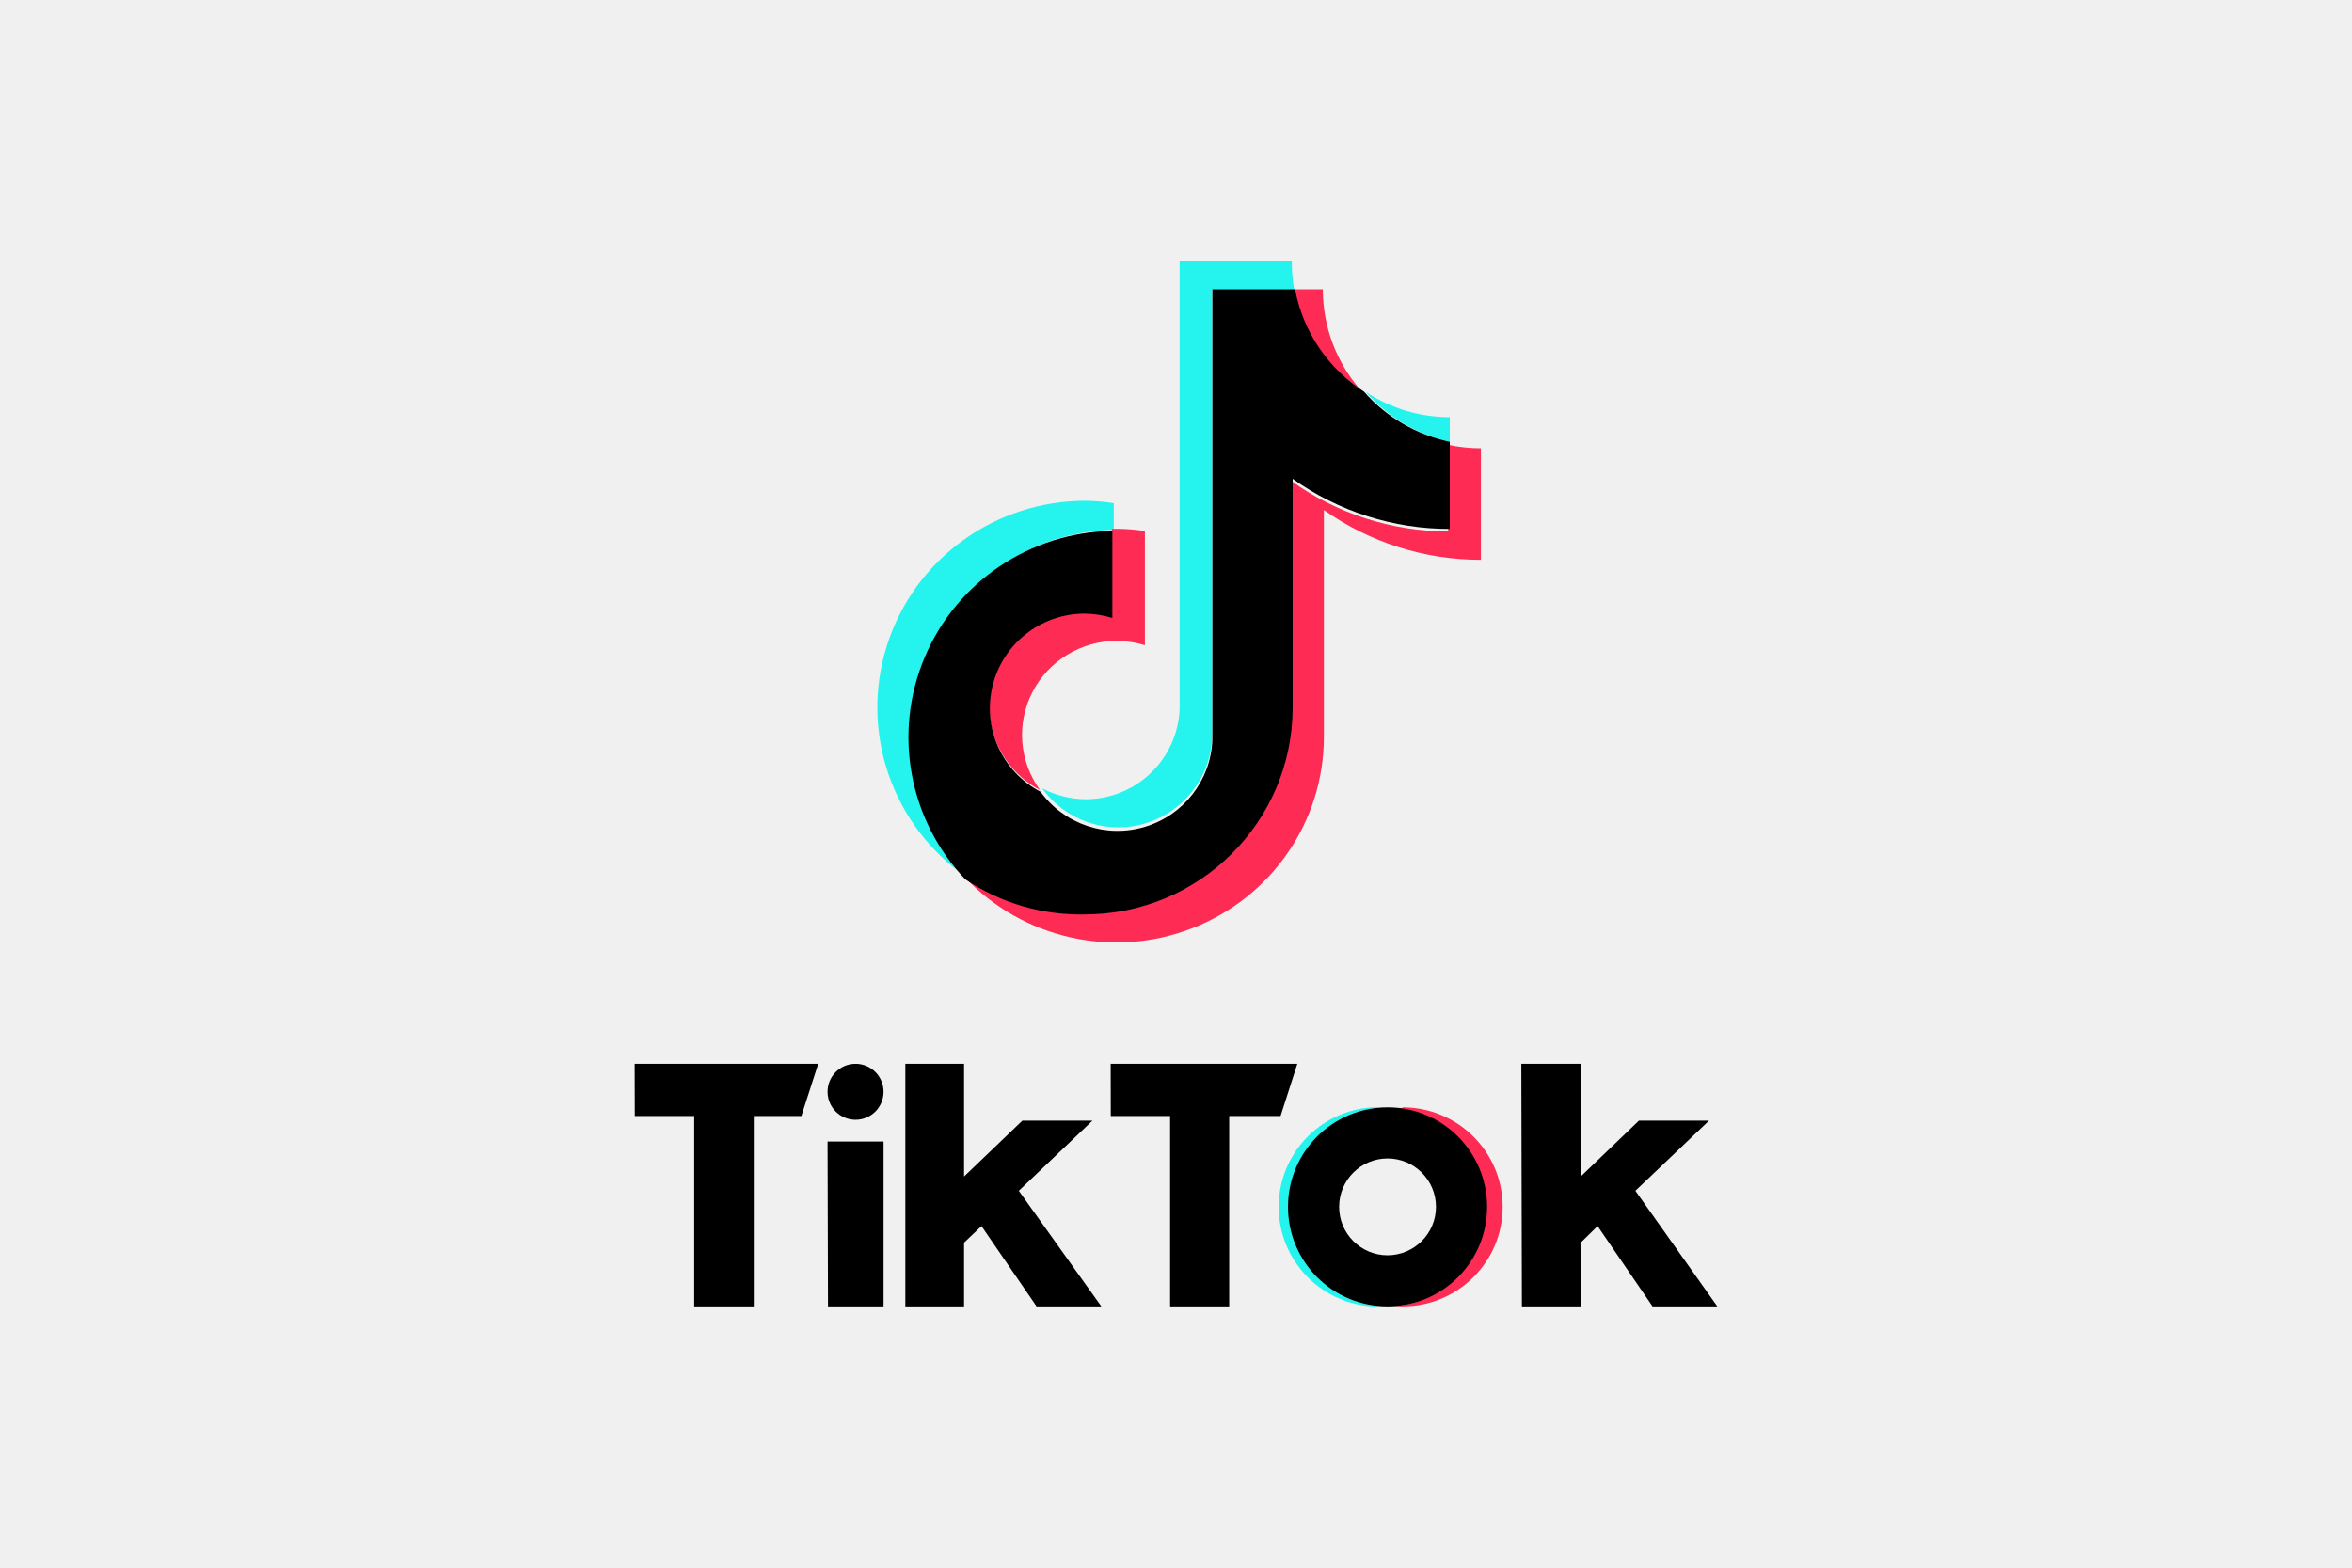
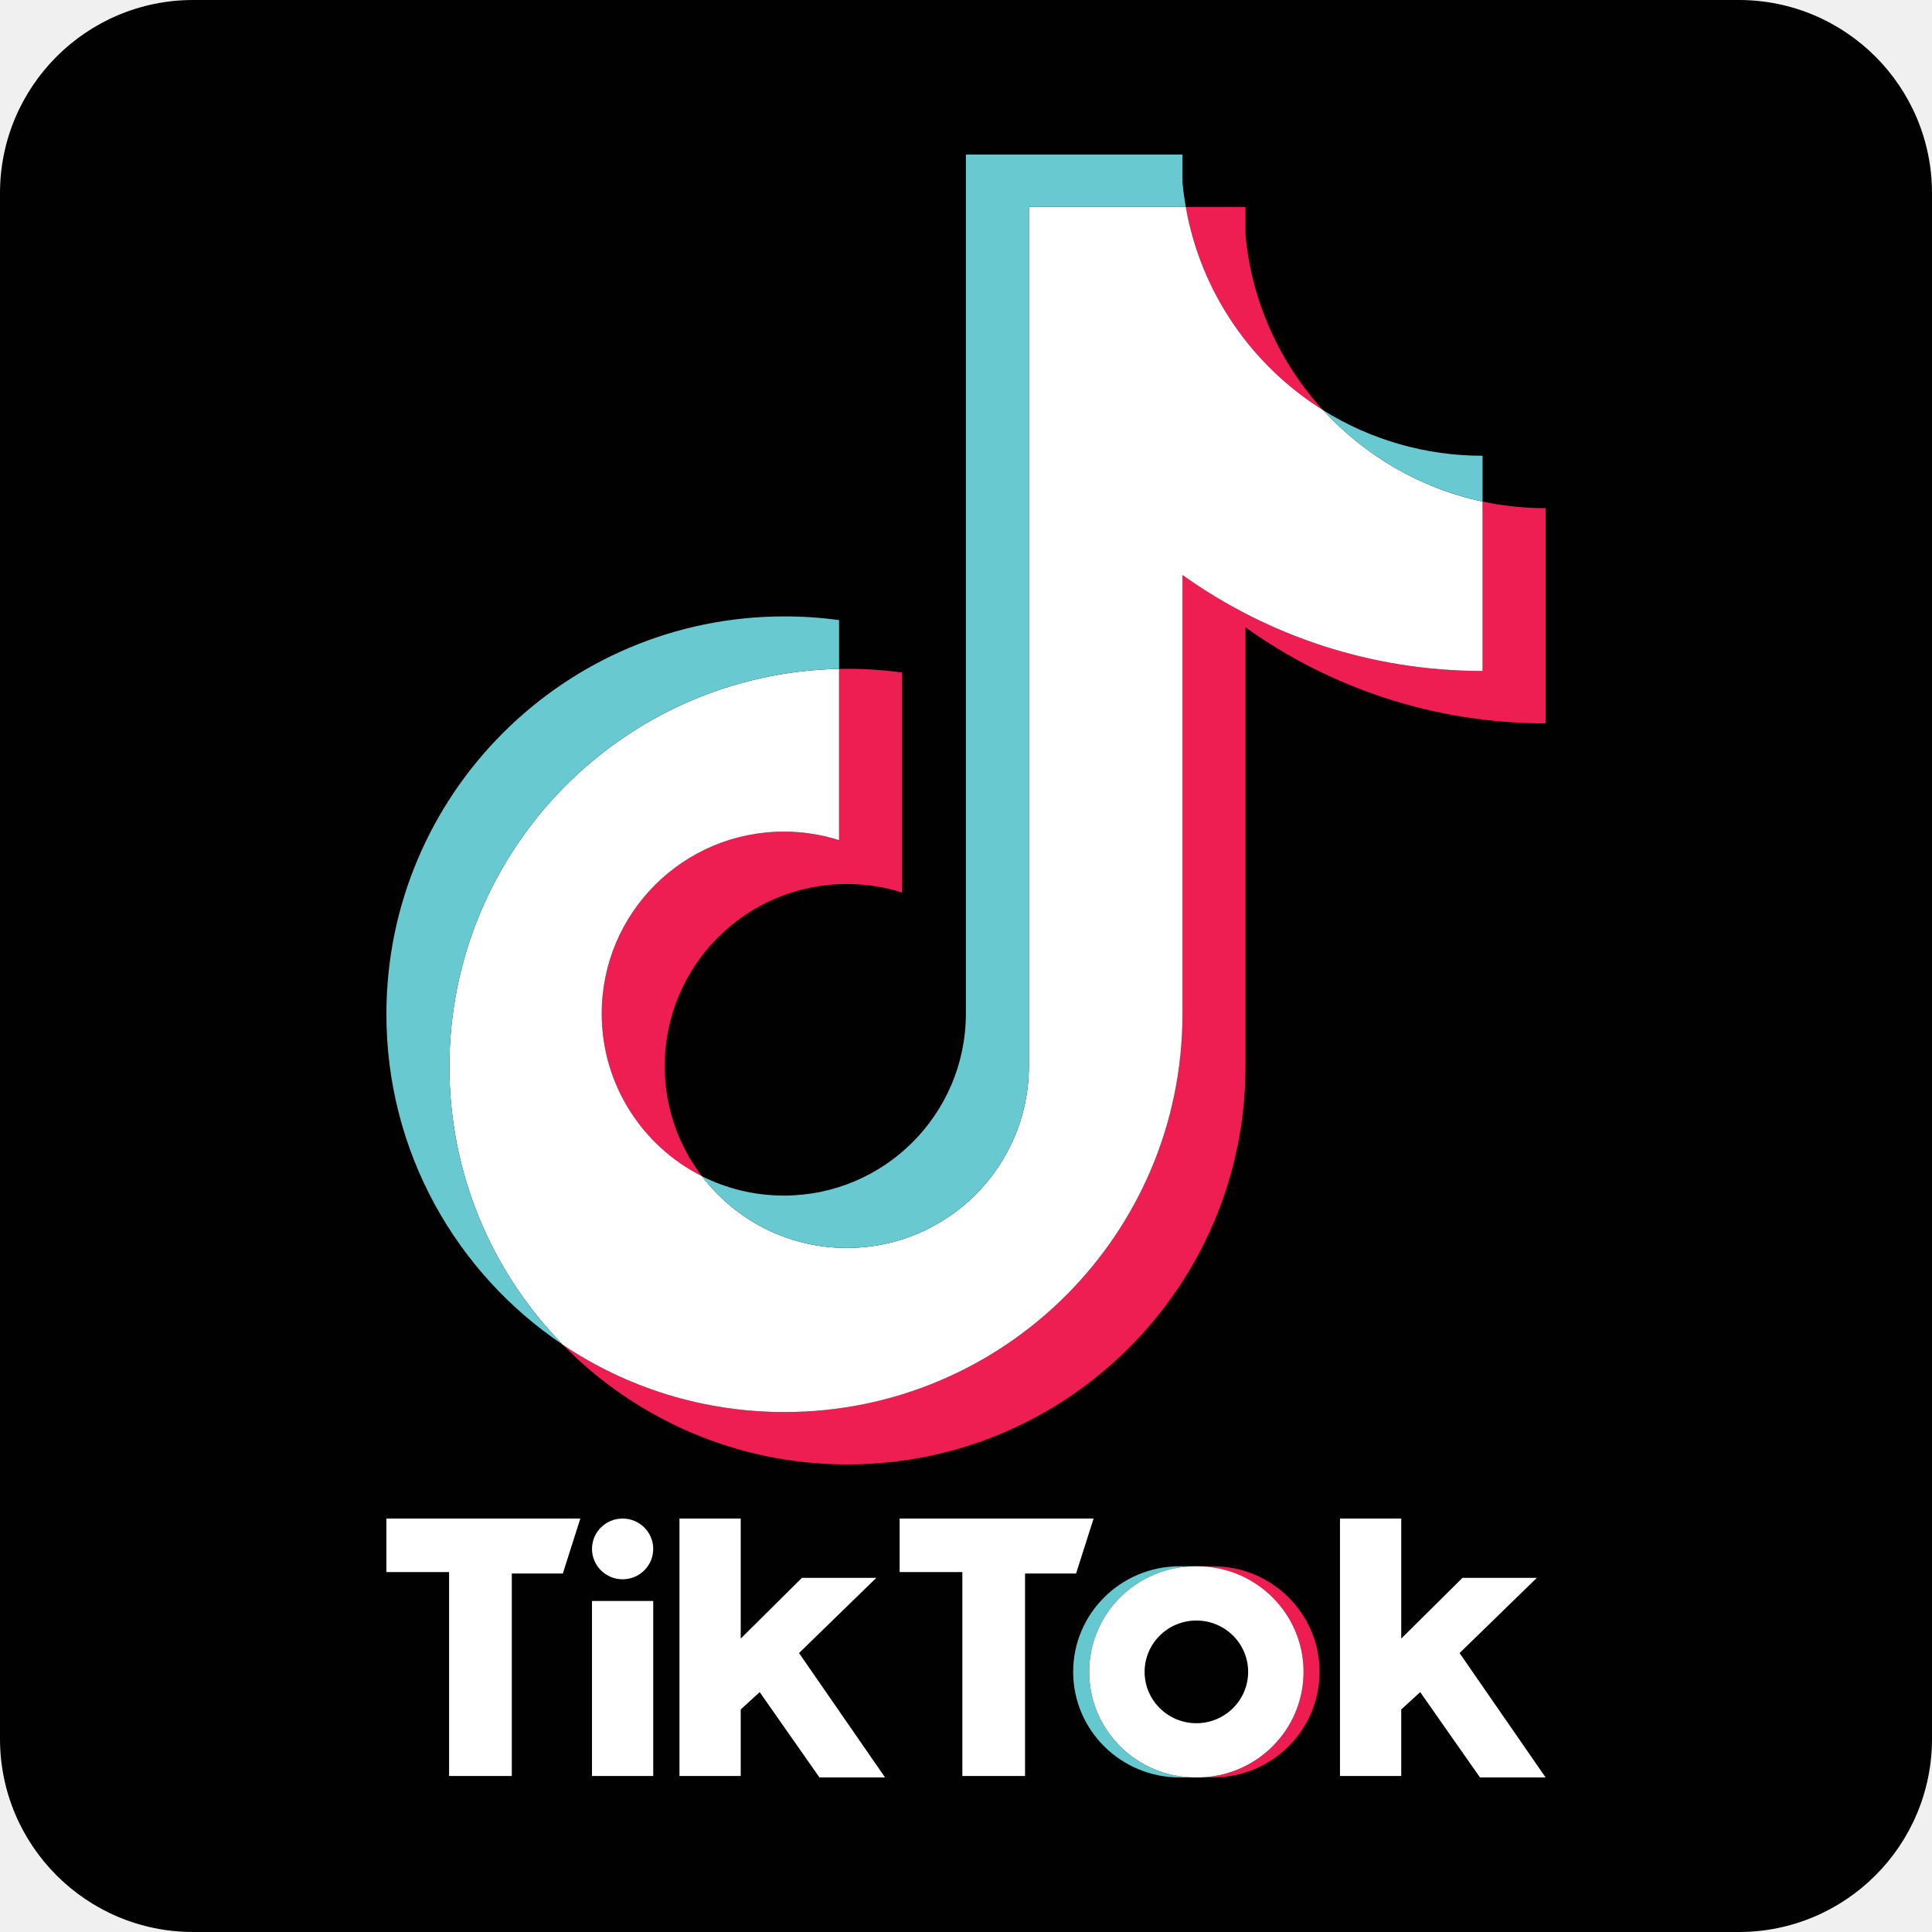
- <svg xmlns="http://www.w3.org/2000/svg" height="800" width="1200" viewBox="-52.2 -84 452.4 504">
-   <g fill="none">
-     <g transform="translate(0 258)">
-       <path fill="#000" d="M53.583 16.781H38.284V78H19.142V16.781H.037L0 0h59zm154.032 0h-16.52V78h-18.993V16.781h-19.066L153 0h60zM80 78H62.14L62 25h18zm25.878-41.765l18.732-17.956h22.536l-23.67 22.552L150 78h-20.817l-17.707-25.82-5.598 5.314V78H87V0h18.878zm198.22 0l18.695-17.956h22.536l-23.67 22.552L348 78h-20.817l-17.67-25.82-5.415 5.314V78h-18.915L285 0h19.098z" />
-       <circle r="9" cy="9" cx="71" fill="#000" />
-       <path fill="#25f4ee" d="M210.43 45.946C210.435 29.217 223.312 15.306 240 14h-2.794C220.246 14.989 207 29.022 207 46s13.247 31.011 30.206 32H240c-16.73-1.309-29.622-15.284-29.57-32.054z" />
-       <path fill="#fe2c55" d="M246.838 14.217H244c16.68 1.37 29.515 15.24 29.515 31.892 0 16.651-12.836 30.52-29.515 31.891h2.838C264.6 78 279 63.673 279 46c0-17.673-14.4-32-32.162-32z" />
-       <path fill="#000" d="M242 61.566c-8.597 0-15.566-6.97-15.566-15.566 0-8.597 6.97-15.566 15.566-15.566 8.597 0 15.566 6.97 15.566 15.566-.02 8.588-6.978 15.546-15.566 15.566zM242 14c-17.673 0-32 14.327-32 32 0 17.673 14.327 32 32 32 17.673 0 32-14.327 32-32a32 32 0 00-32-32z" />
-     </g>
-     <path fill="#25f4ee" d="M154 86.313v-8.542a63.77 63.77 0 00-9.015-.77c-29.234-.062-55.117 18.773-63.895 46.496-8.78 27.724 1.583 57.903 25.58 74.503-17.975-19.127-22.967-46.97-12.744-71.094 10.223-24.124 33.75-40.022 60.074-40.593z" />
-     <path fill="#25f4ee" d="M155.419 182c16.191-.022 29.5-12.747 30.209-28.883v-144H212A49.228 49.228 0 01211.233 0h-36.07v143.86c-.6 16.219-13.94 29.066-30.21 29.092a30.757 30.757 0 01-13.953-3.48A30.302 30.302 0 00155.419 182zM262 58v-7.897A48.95 48.95 0 01235 42a49.565 49.565 0 0027 16z" />
-     <path fill="#fe2c55" d="M233 41c-7.609-8.849-11.803-20.224-11.8-32H212c2.401 13.159 9.995 24.73 21 32zm-88.625 71.883c-14.01.071-26.171 9.598-29.499 23.106-3.327 13.509 3.035 27.531 15.43 34.011a30.049 30.049 0 01-2.456-31.492c5.21-10.12 15.697-16.487 27.146-16.478 3.053.038 6.085.508 9.004 1.396V86.698a64.333 64.333 0 00-9.004-.698h-1.618v27.93a31.522 31.522 0 00-9.003-1.047z" />
-     <path fill="#fe2c55" d="M261.458 59v27.852c-18.099-.034-35.728-5.71-50.39-16.224v73.182c-.078 36.518-29.978 66.08-66.836 66.08A66.558 66.558 0 01106 197.913c18.668 19.893 47.72 26.44 73.236 16.507 25.516-9.934 42.298-34.326 42.303-61.488V79.959C236.251 90.403 253.902 96.005 272 95.974v-35.86A51.976 51.976 0 01261.458 59z" />
-     <path fill="#000" d="M211.501 143.529V69.927A86.552 86.552 0 00262 86.034V58.02a50.474 50.474 0 01-27.57-16.107C222.82 34.437 214.808 22.534 212.275 9h-26.586v144.963c-.531 12.933-9.231 24.112-21.676 27.853-12.445 3.74-25.904-.776-33.535-11.256-12.393-6.498-18.754-20.562-15.427-34.11 3.326-13.548 15.487-23.103 29.494-23.175 3.053.027 6.086.5 9.002 1.401V86.664c-26.434.446-50.106 16.4-60.344 40.671-10.237 24.27-5.106 52.271 13.081 71.378a66.388 66.388 0 0038.331 11.274c36.886 0 66.809-29.732 66.886-66.458z" />
+ <svg xmlns="http://www.w3.org/2000/svg" height="2500" viewBox="0 0 250 250" width="2500">
+   <g clip-rule="evenodd" fill-rule="evenodd">
+     <path d="M25 0h200c13.808 0 25 11.192 25 25v200c0 13.808-11.192 25-25 25H25c-13.808 0-25-11.192-25-25V25C0 11.192 11.192 0 25 0z" fill="#010101" />
+     <path d="M156.98 230c7.607 0 13.774-6.117 13.774-13.662s-6.167-13.663-13.774-13.663h-2.075c7.607 0 13.774 6.118 13.774 13.663S162.512 230 154.905 230z" fill="#ee1d51" />
+     <path d="M154.717 202.675h-2.075c-7.607 0-13.775 6.118-13.775 13.663S145.035 230 152.642 230h2.075c-7.608 0-13.775-6.117-13.775-13.662s6.167-13.663 13.775-13.663z" fill="#66c8cf" />
+     <ellipse cx="154.811" cy="216.338" fill="#010101" rx="6.699" ry="6.643" />
+     <path d="M50 196.5v6.925h8.112v26.388h8.115v-26.201h6.603l2.264-7.112zm66.415 0v6.925h8.112v26.388h8.115v-26.201h6.603l2.264-7.112zm-39.81 3.93c0-2.17 1.771-3.93 3.959-3.93 2.19 0 3.963 1.76 3.963 3.93s-1.772 3.93-3.963 3.93c-2.188-.001-3.959-1.76-3.959-3.93zm0 6.738h7.922v22.645h-7.922zM87.924 196.5v33.313h7.925v-8.608l2.453-2.248L106.037 230h8.49l-11.133-16.095 10-9.733h-9.622l-7.923 7.86V196.5zm85.47 0v33.313h7.926v-8.608l2.452-2.248L191.509 230H200l-11.133-16.095 10-9.733h-9.622l-7.925 7.86V196.5z" fill="#fff" />
+     <path d="M161.167 81.186c10.944 7.819 24.352 12.42 38.832 12.42V65.755a39.26 39.26 0 0 1-8.155-.853v21.923c-14.479 0-27.885-4.601-38.832-12.42v56.835c0 28.432-23.06 51.479-51.505 51.479-10.613 0-20.478-3.207-28.673-8.707C82.187 183.57 95.23 189.5 109.66 189.5c28.447 0 51.508-23.047 51.508-51.48V81.186zm10.06-28.098c-5.593-6.107-9.265-14-10.06-22.726V26.78h-7.728c1.945 11.09 8.58 20.565 17.788 26.308zm-80.402 99.107a23.445 23.445 0 0 1-4.806-14.256c0-13.004 10.548-23.547 23.561-23.547a23.6 23.6 0 0 1 7.147 1.103V87.022a51.97 51.97 0 0 0-8.152-.469v22.162a23.619 23.619 0 0 0-7.15-1.103c-13.013 0-23.56 10.543-23.56 23.548 0 9.195 5.272 17.157 12.96 21.035z" fill="#ee1d52" />
+     <path d="M153.012 74.405c10.947 7.819 24.353 12.42 38.832 12.42V64.902c-8.082-1.72-15.237-5.942-20.617-11.814-9.208-5.743-15.843-15.218-17.788-26.308H133.14v111.239c-.046 12.968-10.576 23.468-23.561 23.468-7.652 0-14.45-3.645-18.755-9.292-7.688-3.878-12.96-11.84-12.96-21.035 0-13.005 10.547-23.548 23.56-23.548 2.493 0 4.896.388 7.15 1.103V86.553c-27.945.577-50.42 23.399-50.42 51.467 0 14.011 5.597 26.713 14.68 35.993 8.195 5.5 18.06 8.707 28.673 8.707 28.445 0 51.505-23.048 51.505-51.479z" fill="#fff" />
+     <path d="M191.844 64.902v-5.928a38.84 38.84 0 0 1-20.617-5.887 38.948 38.948 0 0 0 20.617 11.815zM153.439 26.78a39.524 39.524 0 0 1-.427-3.198V20h-28.028v111.24c-.045 12.967-10.574 23.467-23.56 23.467-3.813 0-7.412-.904-10.6-2.512 4.305 5.647 11.103 9.292 18.755 9.292 12.984 0 23.515-10.5 23.561-23.468V26.78zm-44.864 59.773v-6.311a51.97 51.97 0 0 0-7.067-.479C73.06 79.763 50 102.811 50 131.24c0 17.824 9.063 33.532 22.835 42.772-9.083-9.28-14.68-21.982-14.68-35.993 0-28.067 22.474-50.889 50.42-51.466z" fill="#69c9d0" />
+     <path d="M154.904 230c7.607 0 13.775-6.117 13.775-13.662s-6.168-13.663-13.775-13.663h-.188c-7.607 0-13.774 6.118-13.774 13.663S147.109 230 154.716 230zm-6.792-13.662c0-3.67 3-6.643 6.7-6.643 3.697 0 6.697 2.973 6.697 6.643s-3 6.645-6.697 6.645c-3.7-.001-6.7-2.975-6.7-6.645z" fill="#fff" />
  </g>
</svg>
